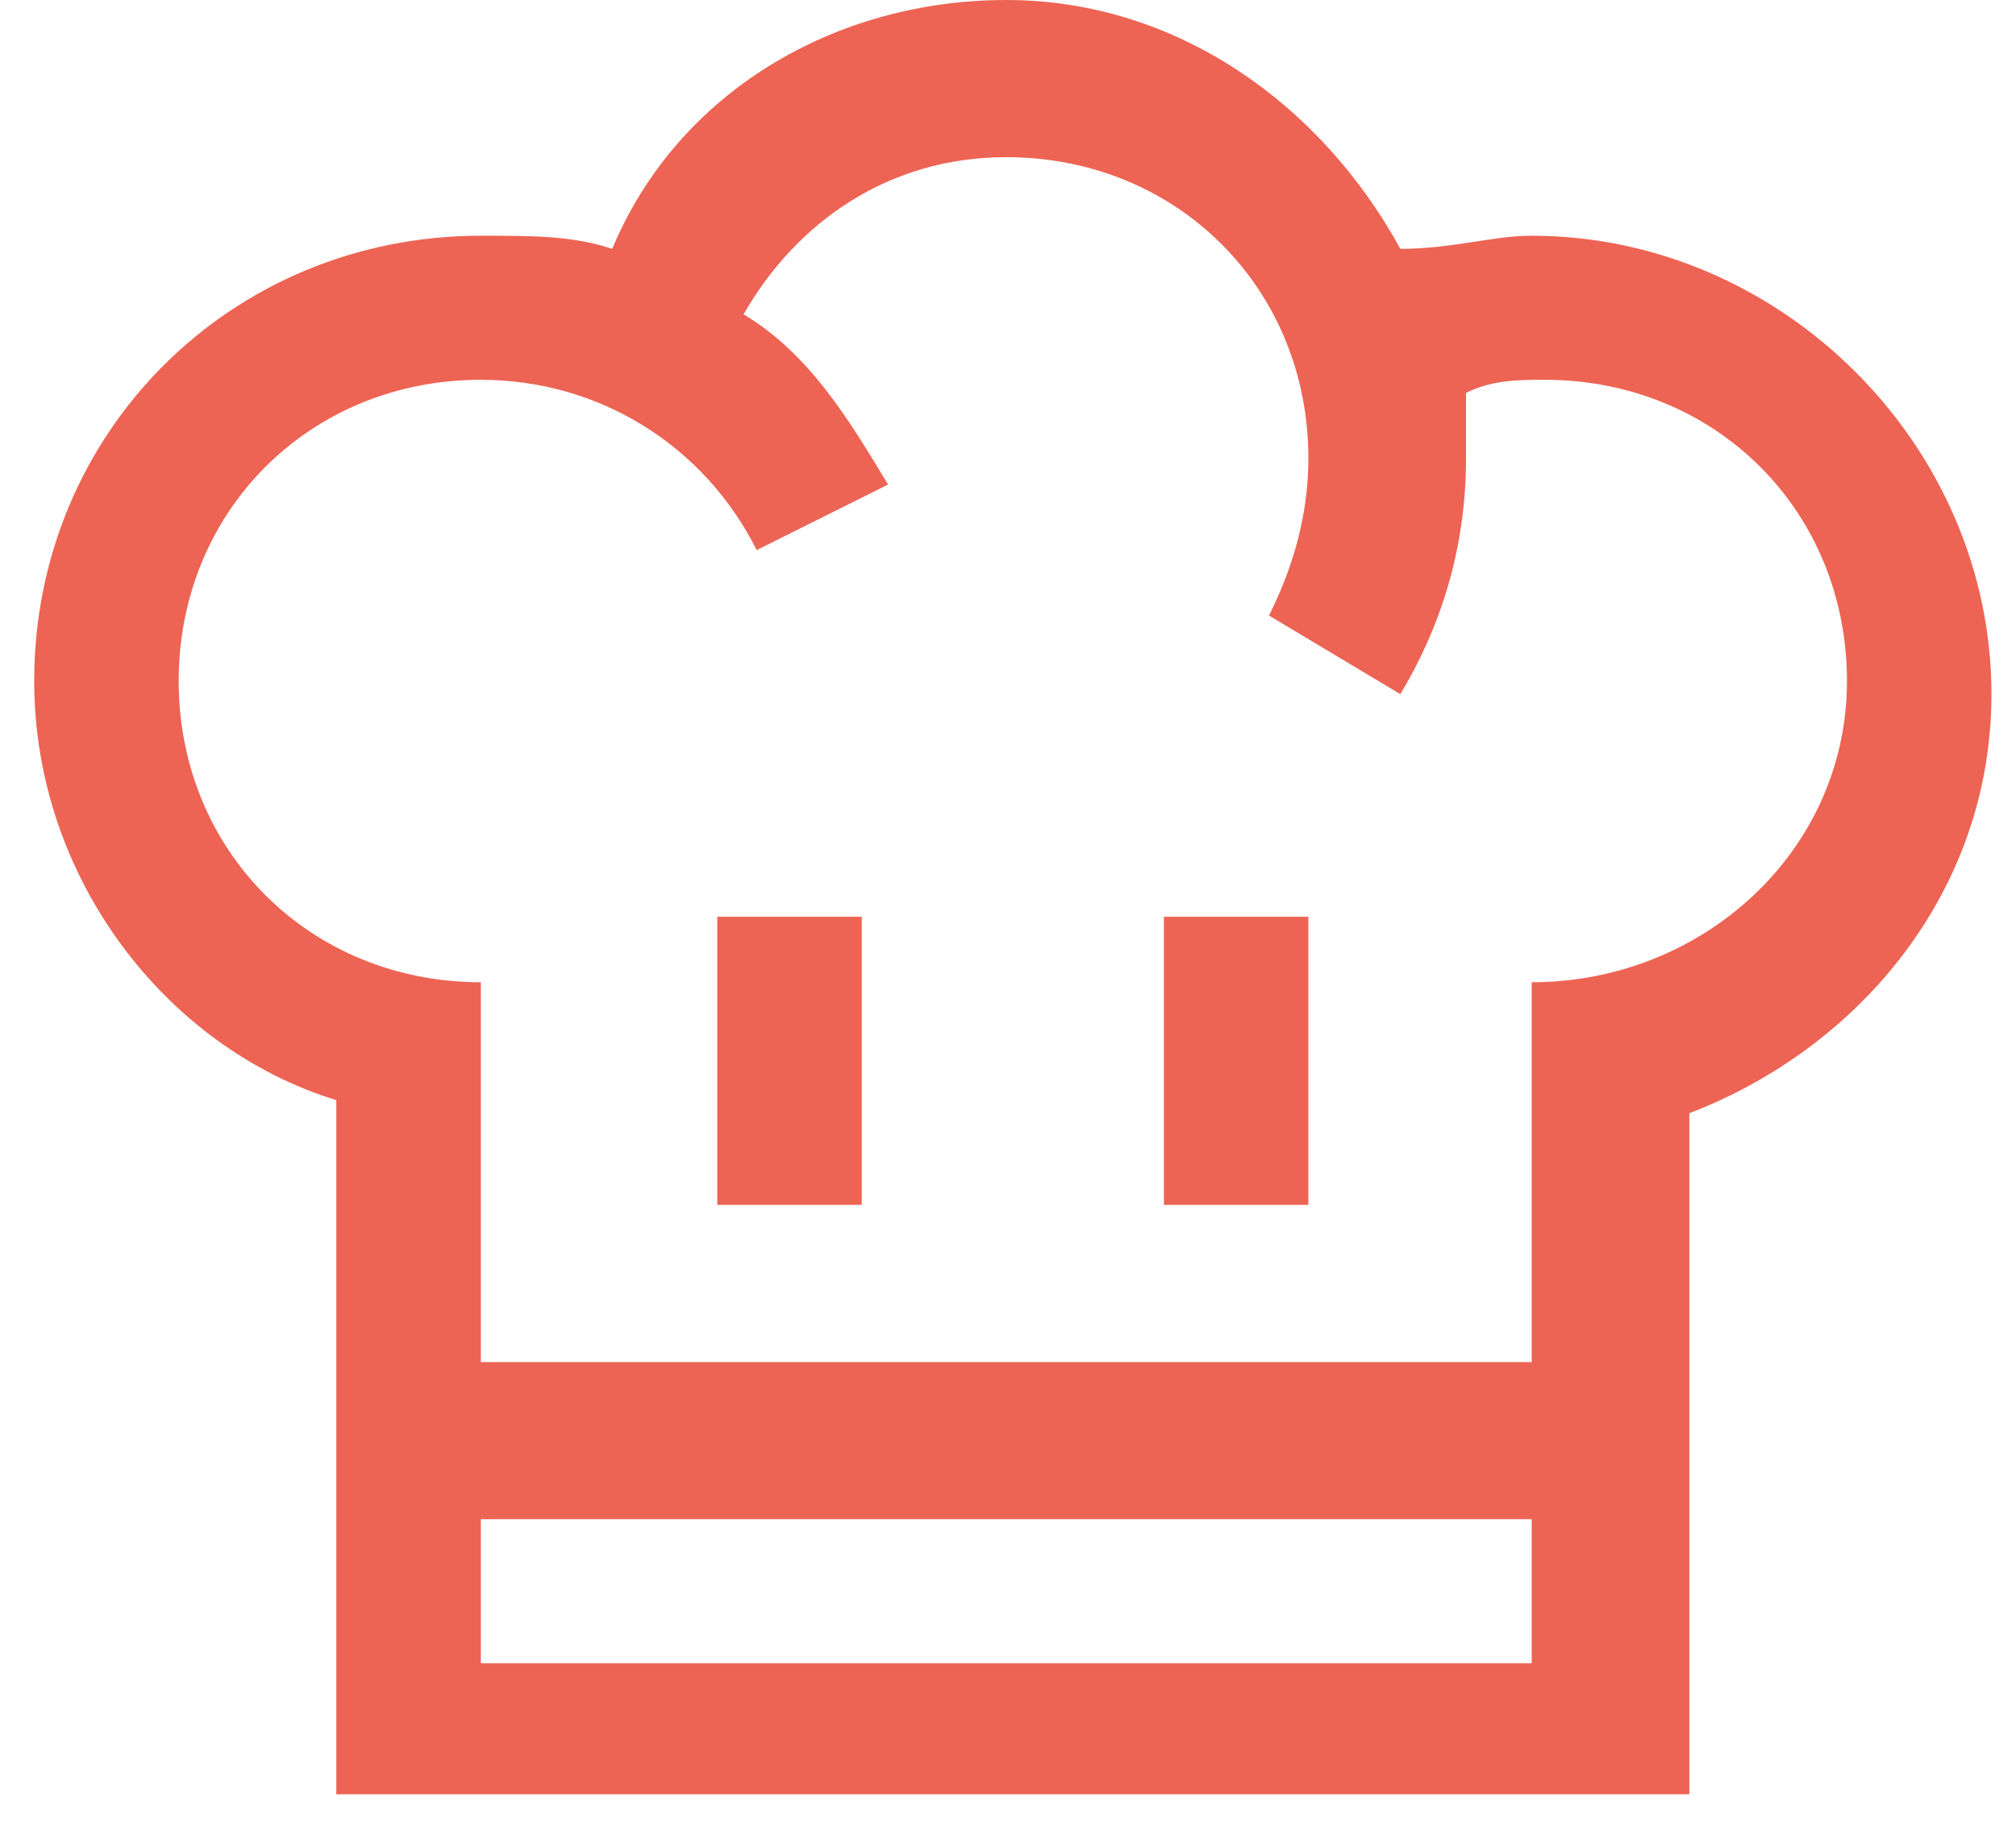
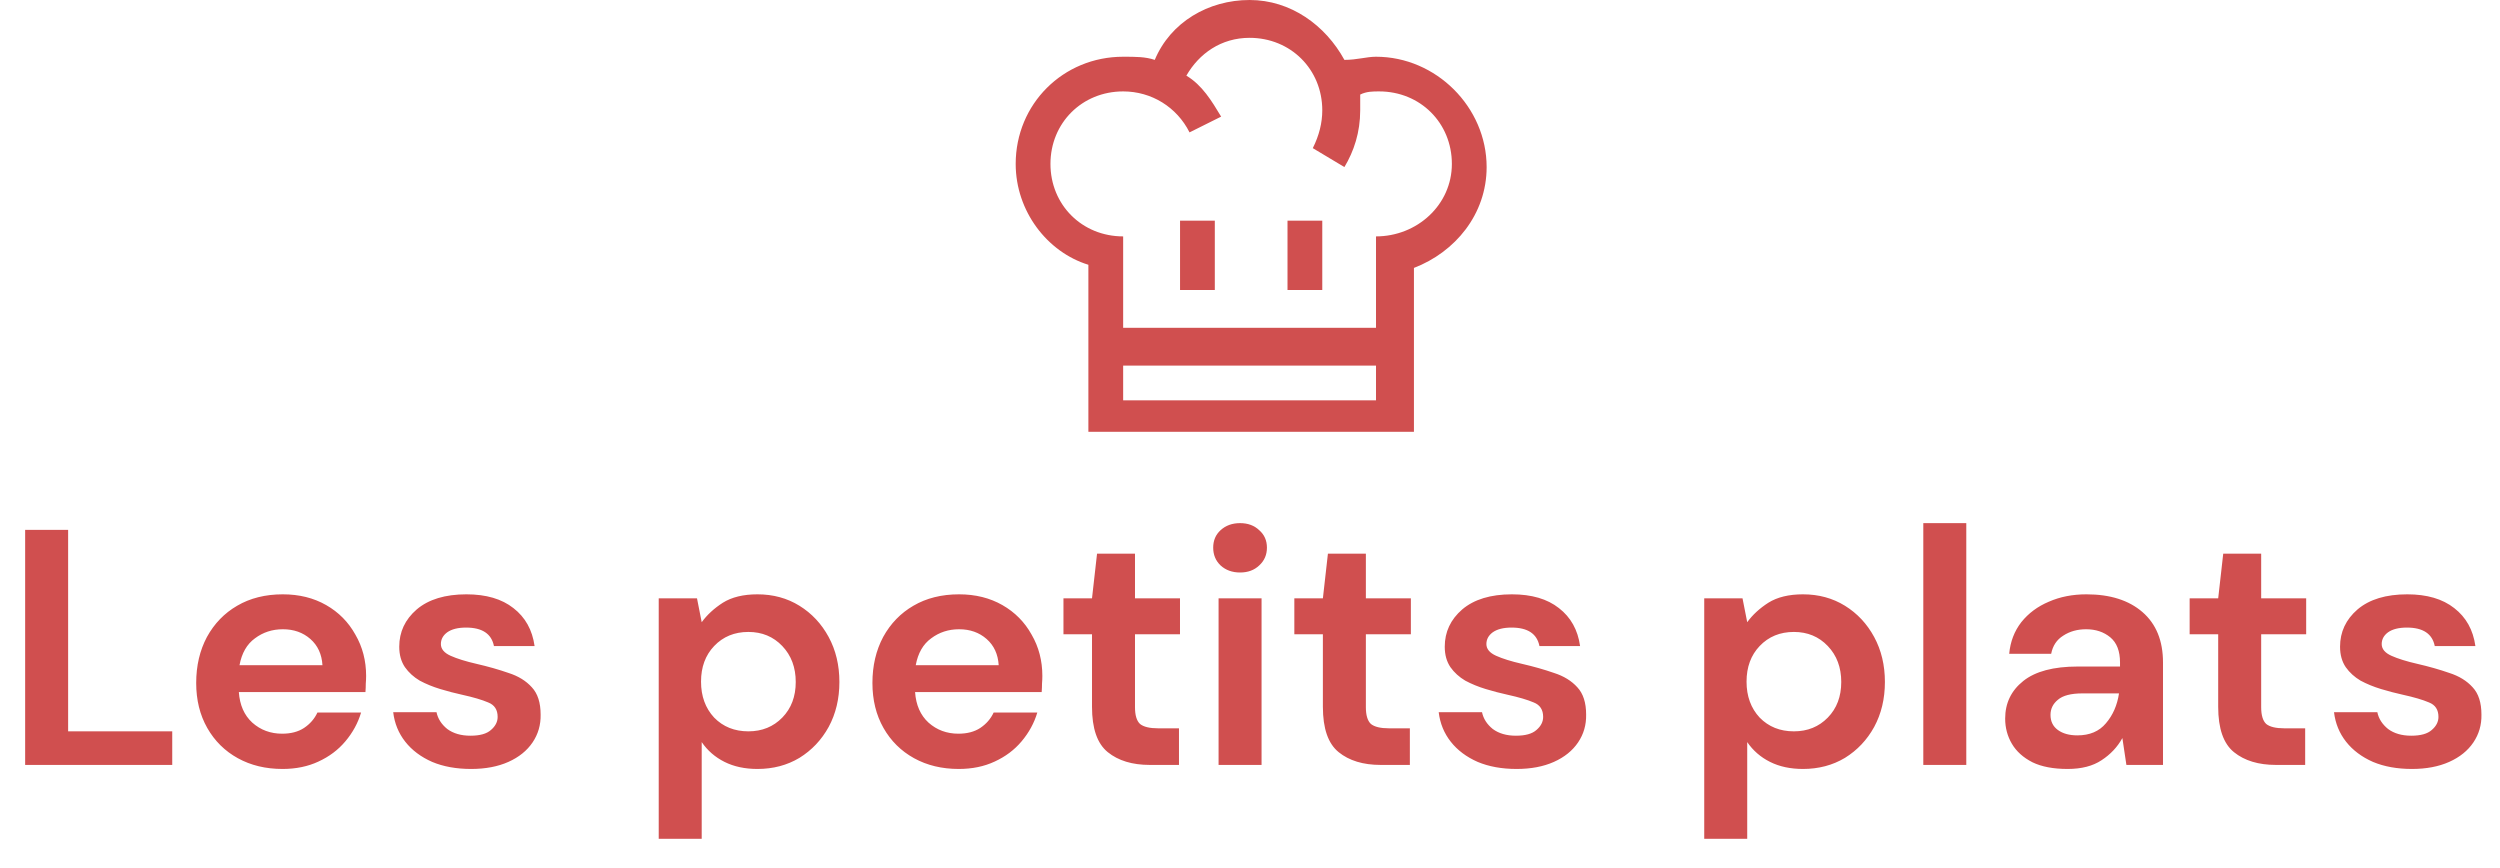
- <svg xmlns="http://www.w3.org/2000/svg" width="52" height="47" viewBox="0 0 52 47" fill="none">
-   <path fill-rule="evenodd" clip-rule="evenodd" d="M39.508 25.342V35.142H12.402V25.342C7.998 25.342 4.609 21.963 4.609 17.571C4.609 13.178 7.998 9.799 12.402 9.799C15.452 9.799 18.162 11.489 19.518 14.192L22.906 12.502C21.89 10.813 20.873 9.123 19.179 8.11C20.534 5.744 22.906 4.055 25.955 4.055C30.36 4.055 33.748 7.434 33.748 11.826C33.748 13.178 33.41 14.53 32.732 15.881L36.12 17.909C37.136 16.219 37.814 14.192 37.814 11.826C37.814 11.151 37.814 10.813 37.814 10.137C38.492 9.799 39.169 9.799 39.847 9.799C44.252 9.799 47.64 13.178 47.64 17.571C47.64 21.963 43.913 25.342 39.508 25.342ZM39.508 42.913H12.402V39.196H39.508V42.913ZM39.508 6.082C38.492 6.082 37.475 6.42 36.12 6.42C34.087 2.703 30.36 0 25.955 0C21.551 0 17.485 2.365 15.791 6.42C14.774 6.082 13.758 6.082 12.402 6.082C5.965 6.082 0.882 11.151 0.882 17.571C0.882 22.639 4.271 27.032 8.675 28.384V46.292H43.574V28.721C47.979 27.032 51.367 22.977 51.367 17.909C51.367 11.489 45.946 6.082 39.508 6.082ZM22.228 31.087H18.501V23.653H22.228V31.087ZM33.748 31.087H30.021V23.653H33.748V31.087Z" fill="#ED6454" />
+ <svg xmlns="http://www.w3.org/2000/svg" width="268" height="93" viewBox="0 0 268 93" fill="none">
+   <path fill-rule="evenodd" clip-rule="evenodd" d="M147.508 25.342V35.142H120.402V25.342C115.998 25.342 112.609 21.963 112.609 17.571C112.609 13.178 115.998 9.799 120.402 9.799C123.452 9.799 126.162 11.489 127.518 14.192L130.906 12.502C129.889 10.813 128.873 9.123 127.179 8.11C128.534 5.744 130.906 4.055 133.955 4.055C138.36 4.055 141.748 7.434 141.748 11.826C141.748 13.178 141.409 14.53 140.732 15.881L144.12 17.909C145.137 16.219 145.814 14.192 145.814 11.826C145.814 11.151 145.814 10.813 145.814 10.137C146.492 9.799 147.169 9.799 147.847 9.799C152.252 9.799 155.64 13.178 155.64 17.571C155.64 21.963 151.913 25.342 147.508 25.342ZM147.508 42.913H120.402V39.196H147.508V42.913ZM147.508 6.082C146.492 6.082 145.475 6.42 144.12 6.42C142.087 2.703 138.36 0 133.955 0C129.551 0 125.485 2.365 123.791 6.42C122.774 6.082 121.758 6.082 120.402 6.082C113.965 6.082 108.882 11.151 108.882 17.571C108.882 22.639 112.271 27.032 116.675 28.384V46.292H151.574V28.721C155.979 27.032 159.367 22.977 159.367 17.909C159.367 11.489 153.946 6.082 147.508 6.082ZM130.228 31.087H126.501V23.653H130.228V31.087ZM141.748 31.087H138.021V23.653H141.748V31.087Z" fill="#D04F4F" />
+   <path d="M2.696 82V56.8H7.304V78.4H18.464V82H2.696ZM30.284 82.432C28.484 82.432 26.888 82.048 25.496 81.28C24.104 80.512 23.012 79.432 22.22 78.04C21.428 76.648 21.032 75.04 21.032 73.216C21.032 71.368 21.416 69.724 22.184 68.284C22.976 66.844 24.056 65.728 25.424 64.936C26.816 64.12 28.448 63.712 30.32 63.712C32.072 63.712 33.62 64.096 34.964 64.864C36.308 65.632 37.352 66.688 38.096 68.032C38.864 69.352 39.248 70.828 39.248 72.46C39.248 72.724 39.236 73 39.212 73.288C39.212 73.576 39.2 73.876 39.176 74.188H25.604C25.7 75.58 26.18 76.672 27.044 77.464C27.932 78.256 29 78.652 30.248 78.652C31.184 78.652 31.964 78.448 32.588 78.04C33.236 77.608 33.716 77.056 34.028 76.384H38.708C38.372 77.512 37.808 78.544 37.016 79.48C36.248 80.392 35.288 81.112 34.136 81.64C33.008 82.168 31.724 82.432 30.284 82.432ZM30.32 67.456C29.192 67.456 28.196 67.78 27.332 68.428C26.468 69.052 25.916 70.012 25.676 71.308H34.568C34.496 70.132 34.064 69.196 33.272 68.5C32.48 67.804 31.496 67.456 30.32 67.456ZM50.503 82.432C48.919 82.432 47.527 82.18 46.327 81.676C45.127 81.148 44.167 80.428 43.447 79.516C42.727 78.604 42.295 77.548 42.151 76.348H46.795C46.939 77.044 47.323 77.644 47.947 78.148C48.595 78.628 49.423 78.868 50.431 78.868C51.439 78.868 52.171 78.664 52.627 78.256C53.107 77.848 53.347 77.38 53.347 76.852C53.347 76.084 53.011 75.568 52.339 75.304C51.667 75.016 50.731 74.74 49.531 74.476C48.763 74.308 47.983 74.104 47.191 73.864C46.399 73.624 45.667 73.324 44.995 72.964C44.347 72.58 43.819 72.1 43.411 71.524C43.003 70.924 42.799 70.192 42.799 69.328C42.799 67.744 43.423 66.412 44.671 65.332C45.943 64.252 47.719 63.712 49.999 63.712C52.111 63.712 53.791 64.204 55.039 65.188C56.311 66.172 57.067 67.528 57.307 69.256H52.951C52.687 67.936 51.691 67.276 49.963 67.276C49.099 67.276 48.427 67.444 47.947 67.78C47.491 68.116 47.263 68.536 47.263 69.04C47.263 69.568 47.611 69.988 48.307 70.3C49.003 70.612 49.927 70.9 51.079 71.164C52.327 71.452 53.467 71.776 54.499 72.136C55.555 72.472 56.395 72.988 57.019 73.684C57.643 74.356 57.955 75.328 57.955 76.6C57.979 77.704 57.691 78.7 57.091 79.588C56.491 80.476 55.627 81.172 54.499 81.676C53.371 82.18 52.039 82.432 50.503 82.432ZM70.615 89.92V64.144H74.719L75.223 66.7C75.799 65.908 76.555 65.212 77.491 64.612C78.451 64.012 79.687 63.712 81.199 63.712C82.879 63.712 84.379 64.12 85.699 64.936C87.019 65.752 88.063 66.868 88.831 68.284C89.599 69.7 89.983 71.308 89.983 73.108C89.983 74.908 89.599 76.516 88.831 77.932C88.063 79.324 87.019 80.428 85.699 81.244C84.379 82.036 82.879 82.432 81.199 82.432C79.855 82.432 78.679 82.18 77.671 81.676C76.663 81.172 75.847 80.464 75.223 79.552V89.92H70.615ZM80.227 78.4C81.691 78.4 82.903 77.908 83.863 76.924C84.823 75.94 85.303 74.668 85.303 73.108C85.303 71.548 84.823 70.264 83.863 69.256C82.903 68.248 81.691 67.744 80.227 67.744C78.739 67.744 77.515 68.248 76.555 69.256C75.619 70.24 75.151 71.512 75.151 73.072C75.151 74.632 75.619 75.916 76.555 76.924C77.515 77.908 78.739 78.4 80.227 78.4ZM102.776 82.432C100.976 82.432 99.38 82.048 97.988 81.28C96.596 80.512 95.504 79.432 94.712 78.04C93.92 76.648 93.524 75.04 93.524 73.216C93.524 71.368 93.908 69.724 94.676 68.284C95.468 66.844 96.548 65.728 97.916 64.936C99.308 64.12 100.94 63.712 102.812 63.712C104.564 63.712 106.112 64.096 107.456 64.864C108.8 65.632 109.844 66.688 110.588 68.032C111.356 69.352 111.74 70.828 111.74 72.46C111.74 72.724 111.728 73 111.704 73.288C111.704 73.576 111.692 73.876 111.668 74.188H98.096C98.192 75.58 98.672 76.672 99.536 77.464C100.424 78.256 101.492 78.652 102.74 78.652C103.676 78.652 104.456 78.448 105.08 78.04C105.728 77.608 106.208 77.056 106.52 76.384H111.2C110.864 77.512 110.3 78.544 109.508 79.48C108.74 80.392 107.78 81.112 106.628 81.64C105.5 82.168 104.216 82.432 102.776 82.432ZM102.812 67.456C101.684 67.456 100.688 67.78 99.824 68.428C98.96 69.052 98.408 70.012 98.168 71.308H107.06C106.988 70.132 106.556 69.196 105.764 68.5C104.972 67.804 103.988 67.456 102.812 67.456ZM123.255 82C121.383 82 119.883 81.544 118.755 80.632C117.627 79.72 117.063 78.1 117.063 75.772V67.996H114.003V64.144H117.063L117.603 59.356H121.671V64.144H126.495V67.996H121.671V75.808C121.671 76.672 121.851 77.272 122.211 77.608C122.595 77.92 123.243 78.076 124.155 78.076H126.387V82H123.255ZM132.935 61.372C132.095 61.372 131.399 61.12 130.847 60.616C130.319 60.112 130.055 59.476 130.055 58.708C130.055 57.94 130.319 57.316 130.847 56.836C131.399 56.332 132.095 56.08 132.935 56.08C133.775 56.08 134.459 56.332 134.987 56.836C135.539 57.316 135.815 57.94 135.815 58.708C135.815 59.476 135.539 60.112 134.987 60.616C134.459 61.12 133.775 61.372 132.935 61.372ZM130.631 82V64.144H135.239V82H130.631ZM148.005 82C146.133 82 144.633 81.544 143.505 80.632C142.377 79.72 141.813 78.1 141.813 75.772V67.996H138.753V64.144H141.813L142.353 59.356H146.421V64.144H151.245V67.996H146.421V75.808C146.421 76.672 146.601 77.272 146.961 77.608C147.345 77.92 147.993 78.076 148.905 78.076H151.137V82H148.005ZM162.581 82.432C160.997 82.432 159.605 82.18 158.405 81.676C157.205 81.148 156.245 80.428 155.525 79.516C154.805 78.604 154.373 77.548 154.229 76.348H158.873C159.017 77.044 159.401 77.644 160.025 78.148C160.673 78.628 161.501 78.868 162.509 78.868C163.517 78.868 164.249 78.664 164.705 78.256C165.185 77.848 165.425 77.38 165.425 76.852C165.425 76.084 165.089 75.568 164.417 75.304C163.745 75.016 162.809 74.74 161.609 74.476C160.841 74.308 160.061 74.104 159.269 73.864C158.477 73.624 157.745 73.324 157.073 72.964C156.425 72.58 155.897 72.1 155.489 71.524C155.081 70.924 154.877 70.192 154.877 69.328C154.877 67.744 155.501 66.412 156.749 65.332C158.021 64.252 159.797 63.712 162.077 63.712C164.189 63.712 165.869 64.204 167.117 65.188C168.389 66.172 169.145 67.528 169.385 69.256H165.029C164.765 67.936 163.769 67.276 162.041 67.276C161.177 67.276 160.505 67.444 160.025 67.78C159.569 68.116 159.341 68.536 159.341 69.04C159.341 69.568 159.689 69.988 160.385 70.3C161.081 70.612 162.005 70.9 163.157 71.164C164.405 71.452 165.545 71.776 166.577 72.136C167.633 72.472 168.473 72.988 169.097 73.684C169.721 74.356 170.033 75.328 170.033 76.6C170.057 77.704 169.769 78.7 169.169 79.588C168.569 80.476 167.705 81.172 166.577 81.676C165.449 82.18 164.117 82.432 162.581 82.432ZM182.694 89.92V64.144H186.798L187.302 66.7C187.878 65.908 188.634 65.212 189.57 64.612C190.53 64.012 191.766 63.712 193.278 63.712C194.958 63.712 196.458 64.12 197.778 64.936C199.098 65.752 200.142 66.868 200.91 68.284C201.678 69.7 202.062 71.308 202.062 73.108C202.062 74.908 201.678 76.516 200.91 77.932C200.142 79.324 199.098 80.428 197.778 81.244C196.458 82.036 194.958 82.432 193.278 82.432C191.934 82.432 190.758 82.18 189.75 81.676C188.742 81.172 187.926 80.464 187.302 79.552V89.92H182.694ZM192.306 78.4C193.77 78.4 194.982 77.908 195.942 76.924C196.902 75.94 197.382 74.668 197.382 73.108C197.382 71.548 196.902 70.264 195.942 69.256C194.982 68.248 193.77 67.744 192.306 67.744C190.818 67.744 189.594 68.248 188.634 69.256C187.698 70.24 187.23 71.512 187.23 73.072C187.23 74.632 187.698 75.916 188.634 76.924C189.594 77.908 190.818 78.4 192.306 78.4ZM206.178 82V56.08H210.786V82H206.178ZM221.65 82.432C220.114 82.432 218.854 82.192 217.87 81.712C216.886 81.208 216.154 80.548 215.674 79.732C215.194 78.916 214.954 78.016 214.954 77.032C214.954 75.376 215.602 74.032 216.898 73C218.194 71.968 220.138 71.452 222.73 71.452H227.266V71.02C227.266 69.796 226.918 68.896 226.222 68.32C225.526 67.744 224.662 67.456 223.63 67.456C222.694 67.456 221.878 67.684 221.182 68.14C220.486 68.572 220.054 69.22 219.886 70.084H215.386C215.506 68.788 215.938 67.66 216.682 66.7C217.45 65.74 218.434 65.008 219.634 64.504C220.834 63.976 222.178 63.712 223.666 63.712C226.21 63.712 228.214 64.348 229.678 65.62C231.142 66.892 231.874 68.692 231.874 71.02V82H227.95L227.518 79.12C226.99 80.08 226.246 80.872 225.286 81.496C224.35 82.12 223.138 82.432 221.65 82.432ZM222.694 78.832C224.014 78.832 225.034 78.4 225.754 77.536C226.498 76.672 226.966 75.604 227.158 74.332H223.234C222.01 74.332 221.134 74.56 220.606 75.016C220.078 75.448 219.814 75.988 219.814 76.636C219.814 77.332 220.078 77.872 220.606 78.256C221.134 78.64 221.83 78.832 222.694 78.832ZM243.982 82C242.11 82 240.61 81.544 239.482 80.632C238.354 79.72 237.79 78.1 237.79 75.772V67.996H234.73V64.144H237.79L238.33 59.356H242.398V64.144H247.222V67.996H242.398V75.808C242.398 76.672 242.578 77.272 242.938 77.608C243.322 77.92 243.97 78.076 244.882 78.076H247.114V82H243.982ZM258.558 82.432C256.974 82.432 255.582 82.18 254.382 81.676C253.182 81.148 252.222 80.428 251.502 79.516C250.782 78.604 250.35 77.548 250.206 76.348H254.85C254.994 77.044 255.378 77.644 256.002 78.148C256.65 78.628 257.478 78.868 258.486 78.868C259.494 78.868 260.226 78.664 260.682 78.256C261.162 77.848 261.402 77.38 261.402 76.852C261.402 76.084 261.066 75.568 260.394 75.304C259.722 75.016 258.786 74.74 257.586 74.476C256.818 74.308 256.038 74.104 255.246 73.864C254.454 73.624 253.722 73.324 253.05 72.964C252.402 72.58 251.874 72.1 251.466 71.524C251.058 70.924 250.854 70.192 250.854 69.328C250.854 67.744 251.478 66.412 252.726 65.332C253.998 64.252 255.774 63.712 258.054 63.712C260.166 63.712 261.846 64.204 263.094 65.188C264.366 66.172 265.122 67.528 265.362 69.256H261.006C260.742 67.936 259.746 67.276 258.018 67.276C257.154 67.276 256.482 67.444 256.002 67.78C255.546 68.116 255.318 68.536 255.318 69.04C255.318 69.568 255.666 69.988 256.362 70.3C257.058 70.612 257.982 70.9 259.134 71.164C260.382 71.452 261.522 71.776 262.554 72.136C263.61 72.472 264.45 72.988 265.074 73.684C265.698 74.356 266.01 75.328 266.01 76.6C266.034 77.704 265.746 78.7 265.146 79.588C264.546 80.476 263.682 81.172 262.554 81.676C261.426 82.18 260.094 82.432 258.558 82.432Z" fill="#D04F4F" />
</svg>
